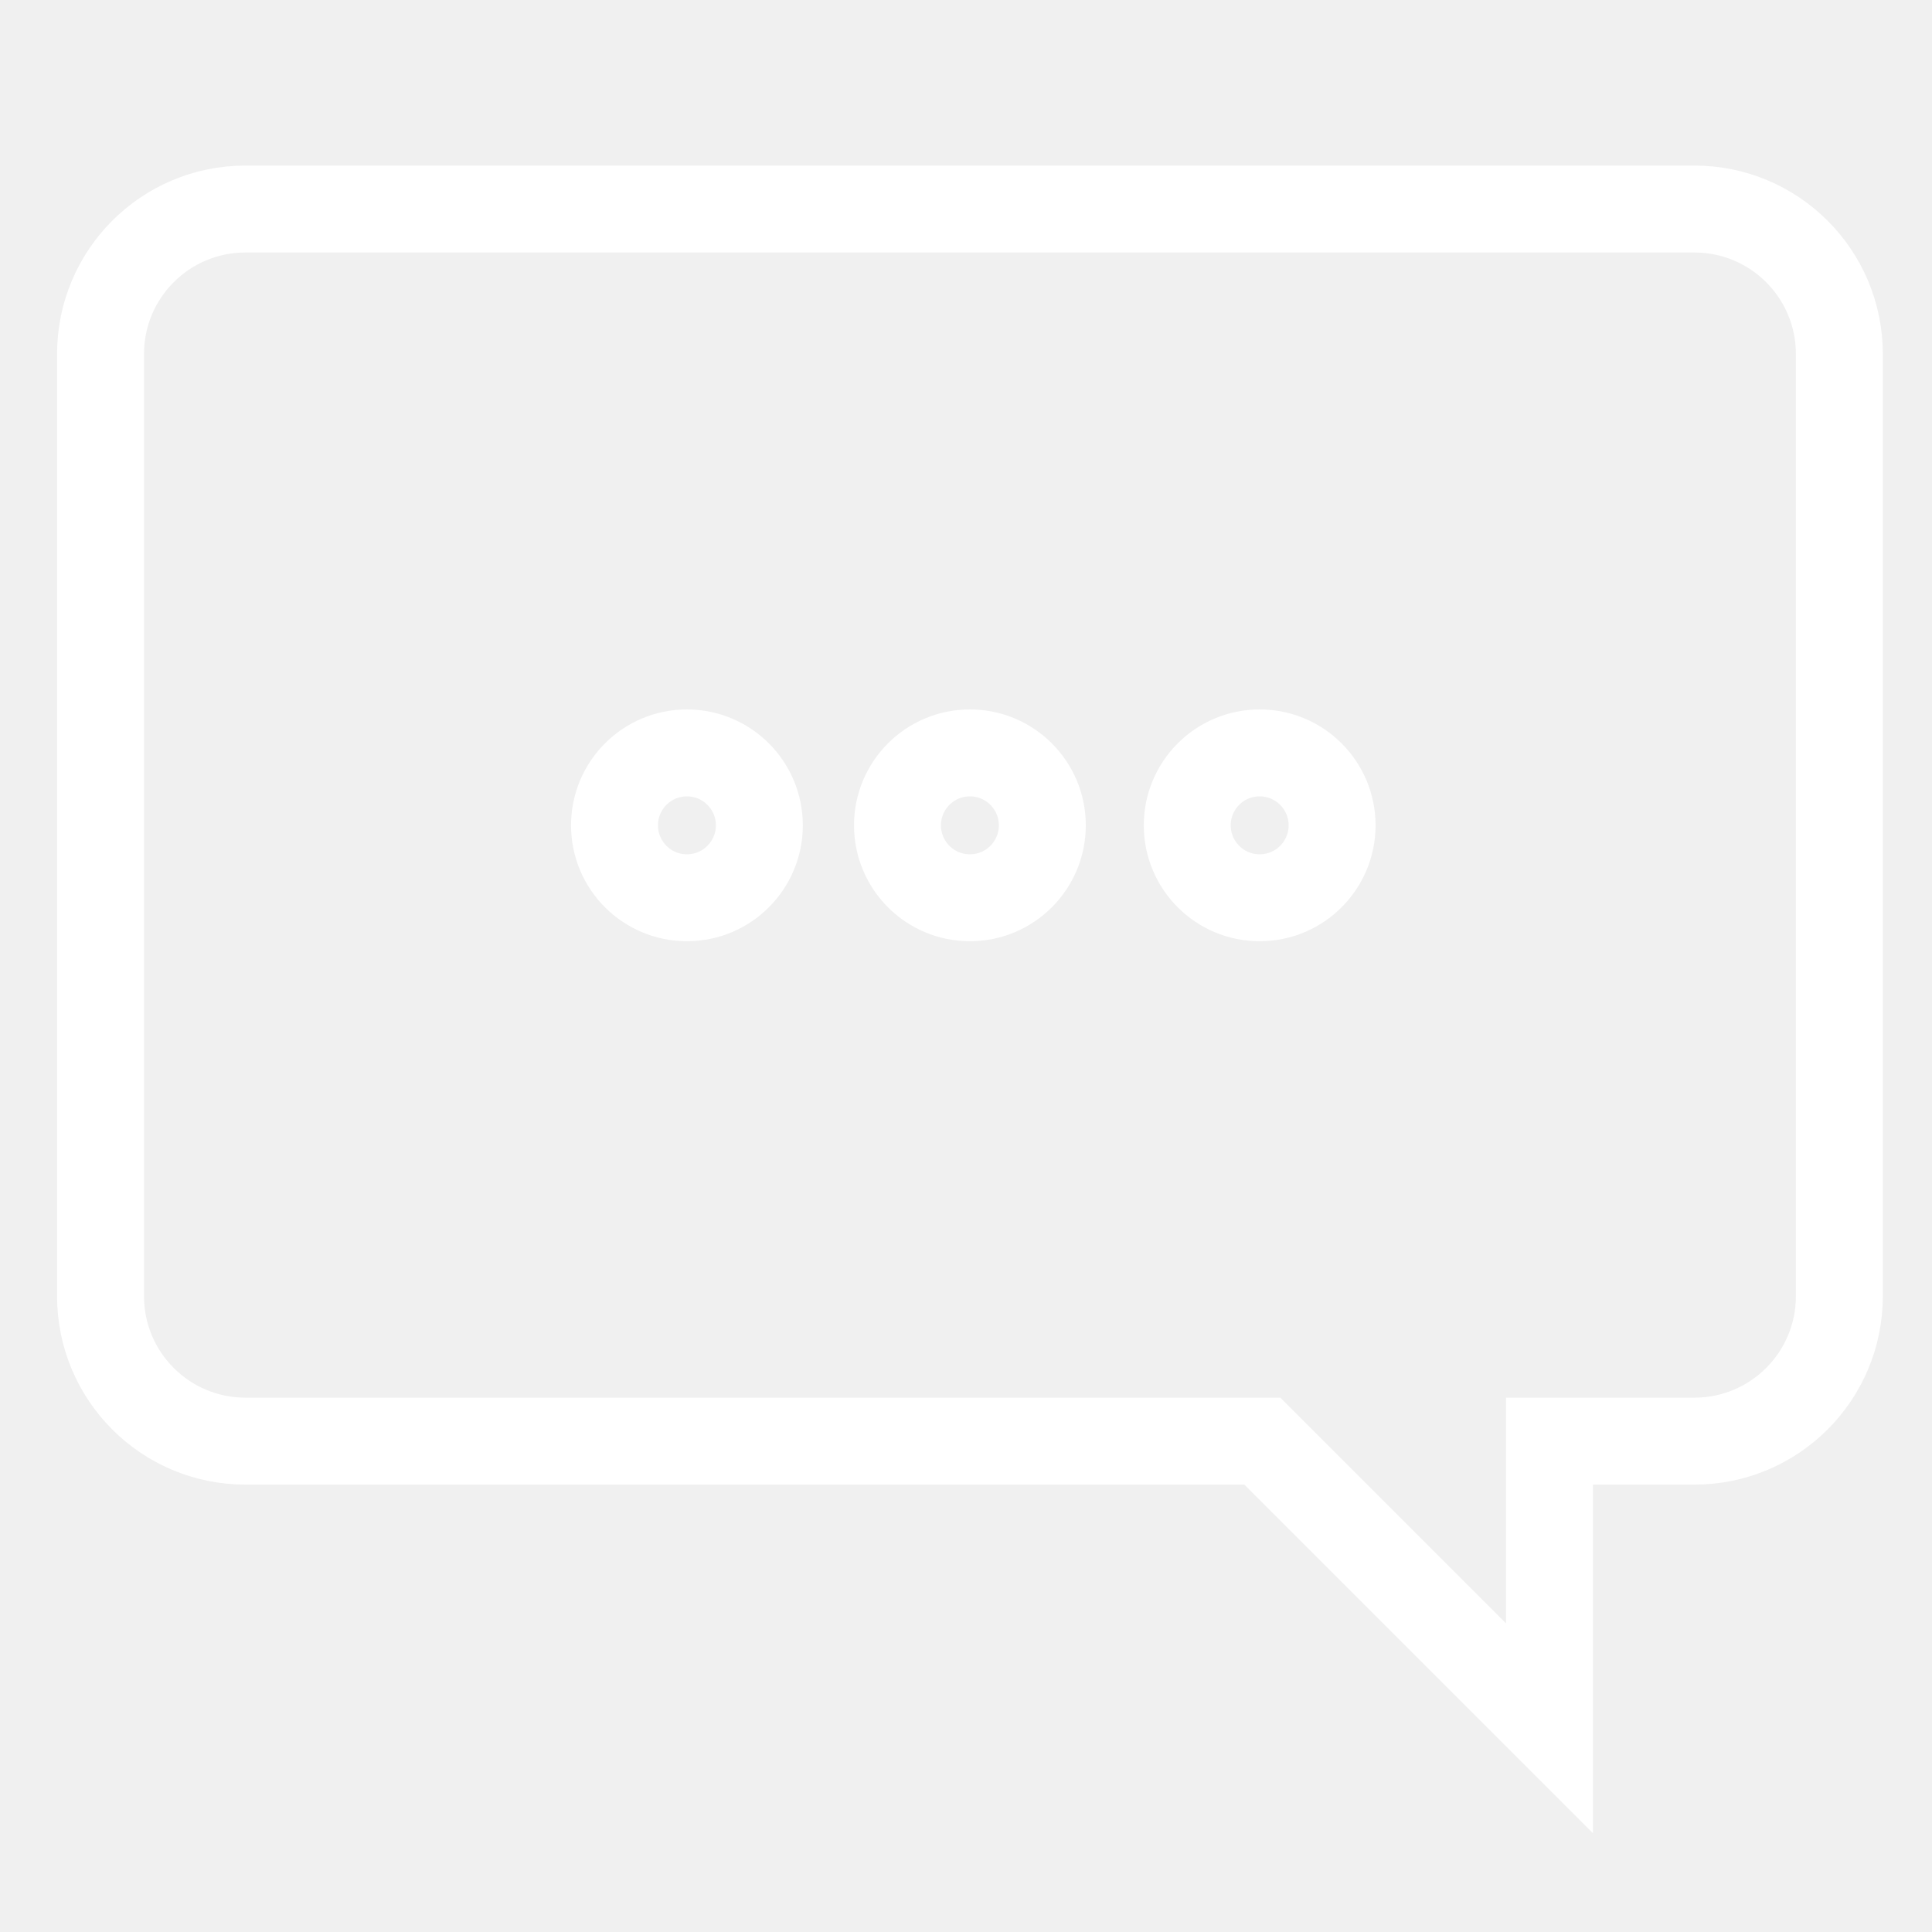
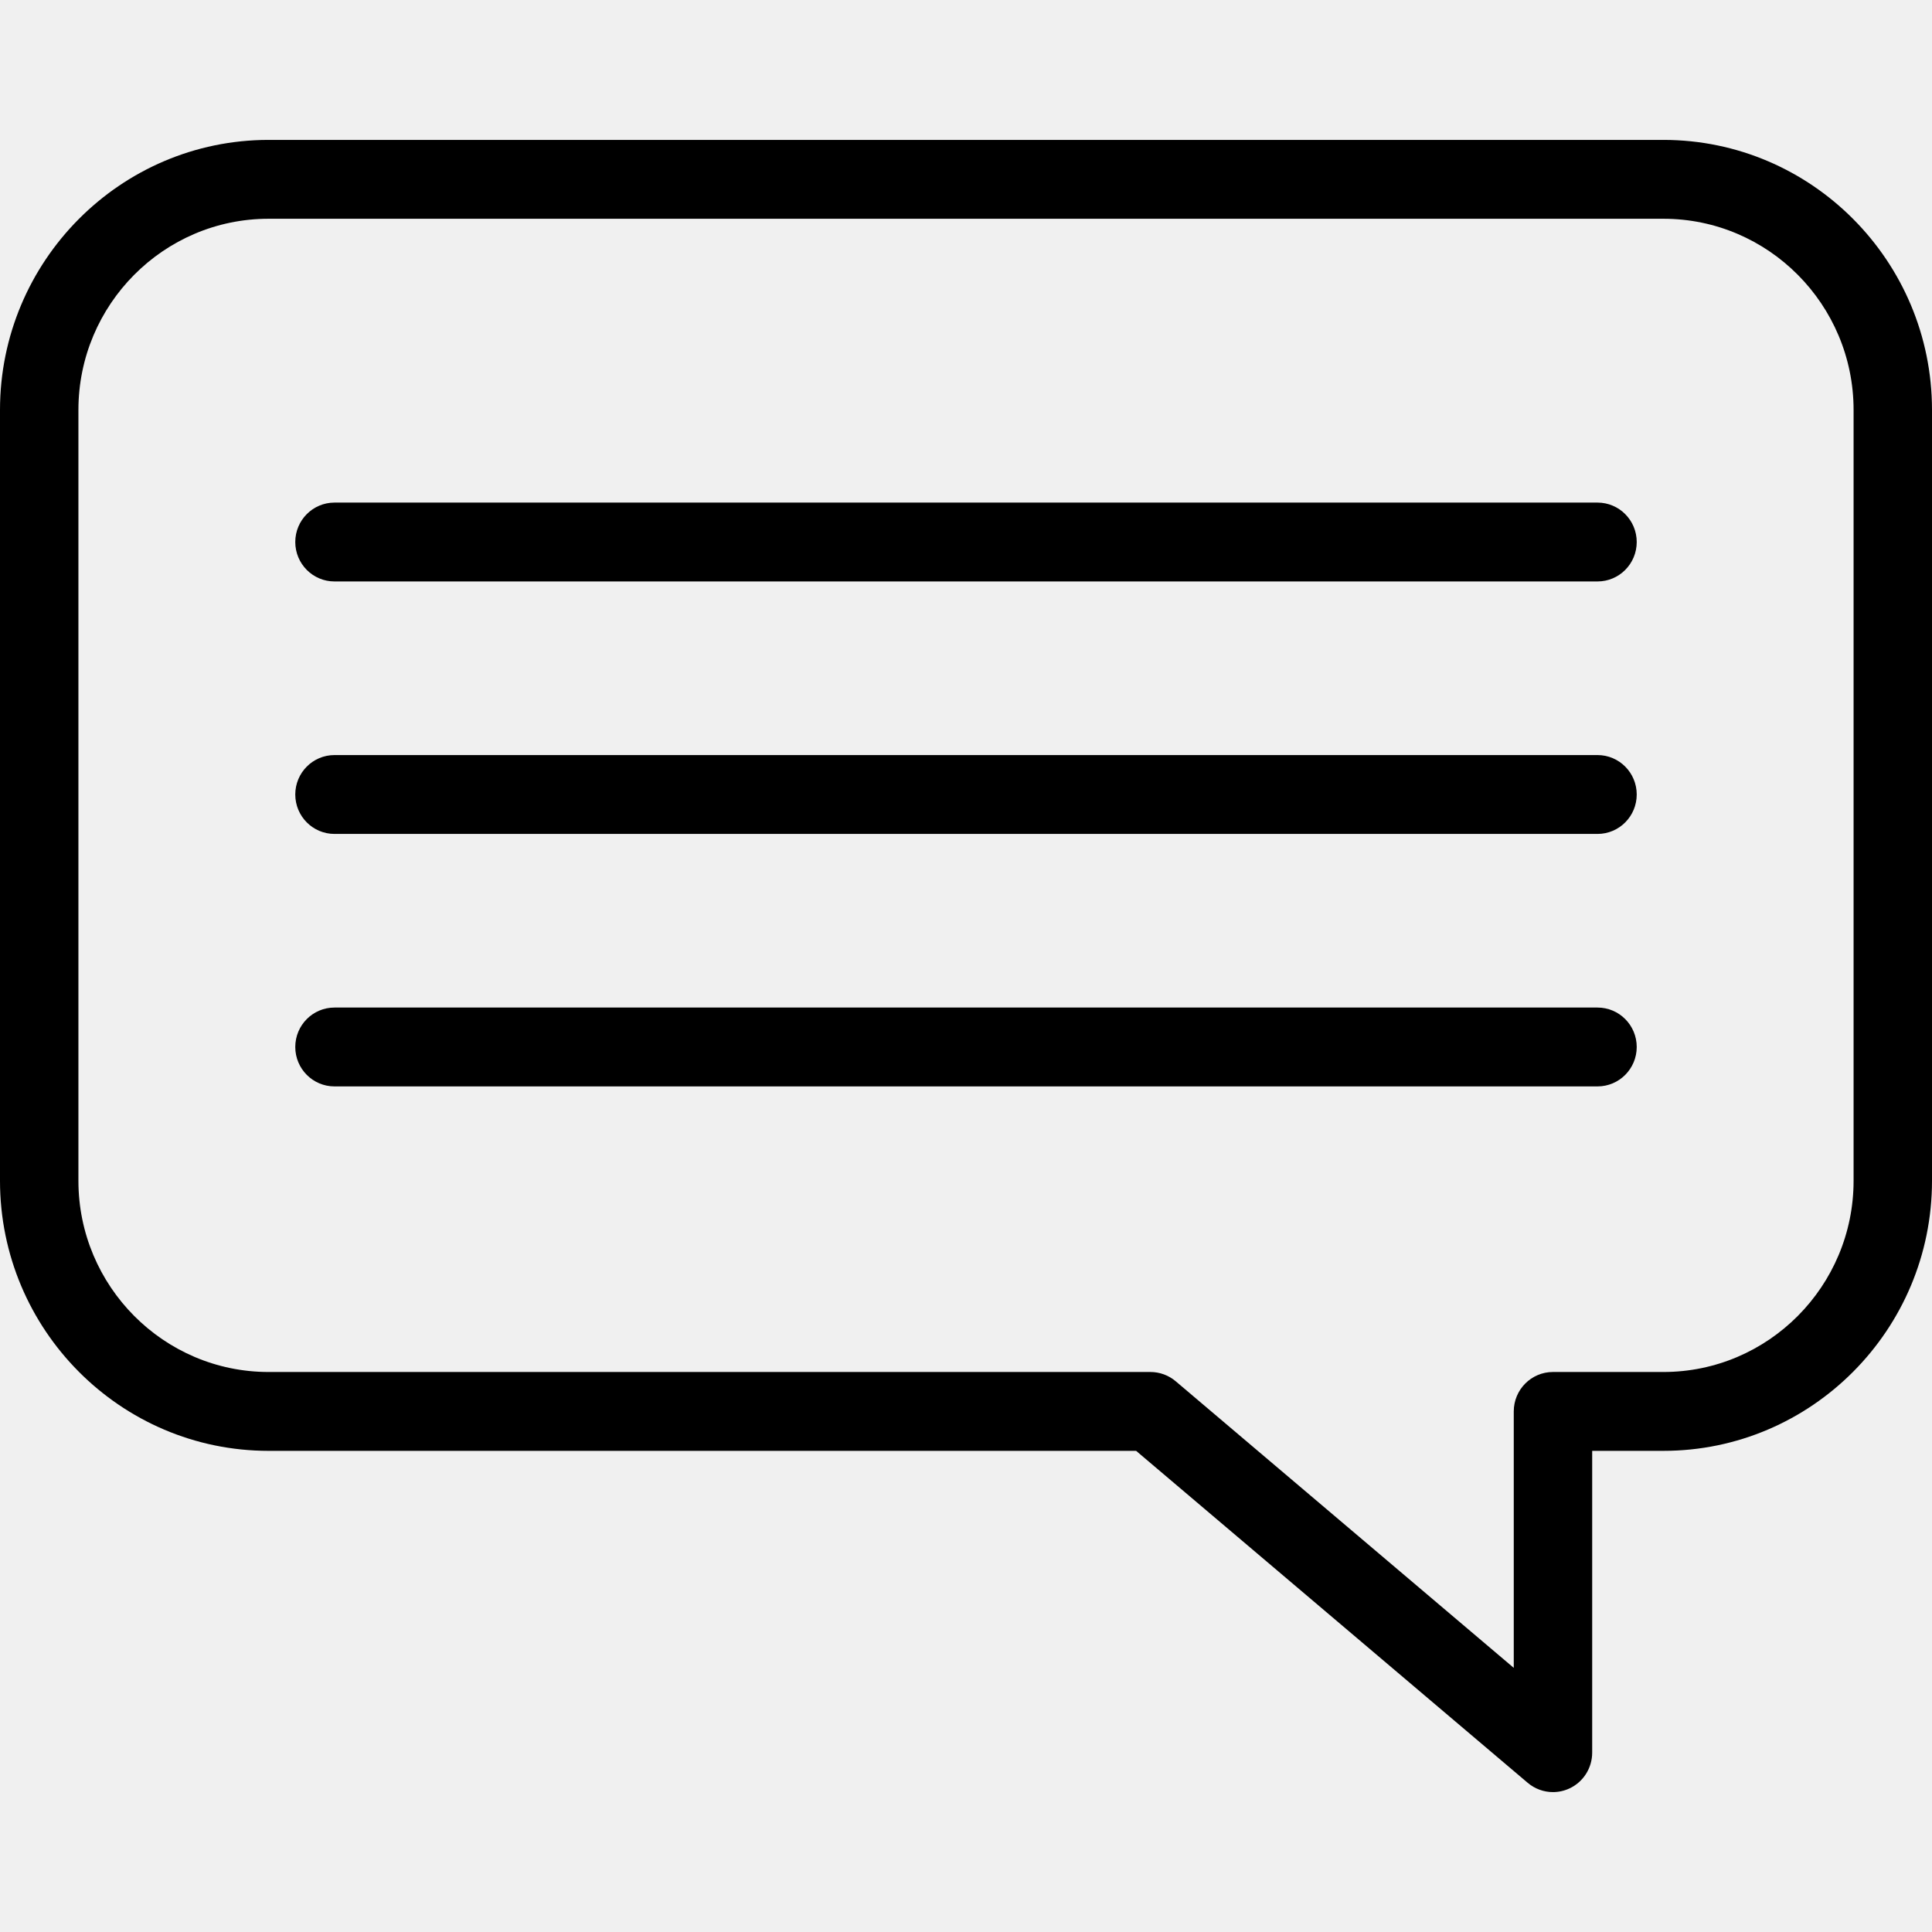
- <svg xmlns="http://www.w3.org/2000/svg" viewBox="0 0 100 100" version="1.1" x="0px" y="0px">
-   <g stroke="none" stroke-width="1" fill="none" fill-rule="evenodd">
-     <g stroke="#ffffff" stroke-width="4.5">
-       <g transform="translate(5, 10)">
-         <path d="M82.703,0.82 L7.701,0.82 C3.559,0.82 0.204,4.178 0.204,8.321 L0.204,57.092 C0.204,61.235 3.562,64.593 7.701,64.593 L60.338,64.593 L75.199,79.454 L75.199,64.593 L82.703,64.593 C86.846,64.593 90.204,61.235 90.204,57.092 L90.204,8.321 C90.204,4.178 86.846,0.82 82.703,0.82 L82.703,0.82 Z M30.556,36.468 C28.484,36.468 26.807,34.79 26.807,32.719 C26.807,30.648 28.484,28.97 30.556,28.97 C32.627,28.97 34.304,30.651 34.304,32.719 C34.304,34.787 32.627,36.468 30.556,36.468 L30.556,36.468 Z M45.202,36.468 C43.131,36.468 41.454,34.79 41.454,32.719 C41.454,30.648 43.131,28.97 45.202,28.97 C47.274,28.97 48.951,30.651 48.951,32.719 C48.951,34.787 47.274,36.468 45.202,36.468 L45.202,36.468 Z M60.2,36.468 C58.129,36.468 56.452,34.79 56.452,32.719 C56.452,30.648 58.129,28.97 60.2,28.97 C62.272,28.97 63.949,30.651 63.949,32.719 C63.949,34.787 62.272,36.468 60.2,36.468 L60.2,36.468 Z" />
+ <svg xmlns="http://www.w3.org/2000/svg" version="1.1" id="Capa_1" x="0px" y="0px" viewBox="0 0 490 490" style="enable-background:new 0 0 490 490;" xml:space="preserve">
+   <g>
+     <g>
+       <path d="M393.872,454.517c-2.304,0-4.583-0.804-6.412-2.354l-99.315-84.194H68.115C30.556,367.968,0,337.242,0,299.474V103.977    c0-37.768,30.556-68.494,68.115-68.494h353.77c37.559,0,68.115,30.727,68.115,68.494v195.497    c0,37.768-30.556,68.494-68.115,68.494h-18.071v76.549c0,3.891-2.243,7.428-5.752,9.067    C396.723,454.21,395.293,454.517,393.872,454.517z M68.115,55.483c-26.592,0-48.226,21.754-48.226,48.494v195.497    c0,26.739,21.634,48.494,48.226,48.494h223.662c2.346,0,4.616,0.834,6.411,2.354l85.737,72.685v-65.039c0-5.523,4.453-10,9.945-10    h28.015c26.592,0,48.226-21.755,48.226-48.494V103.977c0-26.74-21.634-48.494-48.226-48.494H68.115z" />
+     </g>
+     <g>
+       <g>
+         <path d="M405.168,147.469H84.832c-5.492,0-9.944-4.478-9.944-10c0-5.523,4.452-10,9.944-10h320.335c5.492,0,9.944,4.477,9.944,10     C415.111,142.991,410.66,147.469,405.168,147.469z" />
+       </g>
+       <g>
+         <path d="M405.168,211.503H84.832c-5.492,0-9.944-4.478-9.944-10c0-5.523,4.452-10,9.944-10h320.335c5.492,0,9.944,4.477,9.944,10     C415.111,207.025,410.66,211.503,405.168,211.503z" />
+       </g>
+       <g>
+         <path d="M405.168,275.538H84.832c-5.492,0-9.944-4.478-9.944-10c0-5.523,4.452-10,9.944-10h320.335c5.492,0,9.944,4.476,9.944,10     C415.111,271.06,410.66,275.538,405.168,275.538z" />
      </g>
    </g>
  </g>
+   <g>
+ </g>
+   <g>
+ </g>
+   <g>
+ </g>
+   <g>
+ </g>
+   <g>
+ </g>
+   <g>
+ </g>
+   <g>
+ </g>
+   <g>
+ </g>
+   <g>
+ </g>
+   <g>
+ </g>
+   <g>
+ </g>
+   <g>
+ </g>
+   <g>
+ </g>
+   <g>
+ </g>
+   <g>
+ </g>
</svg>
